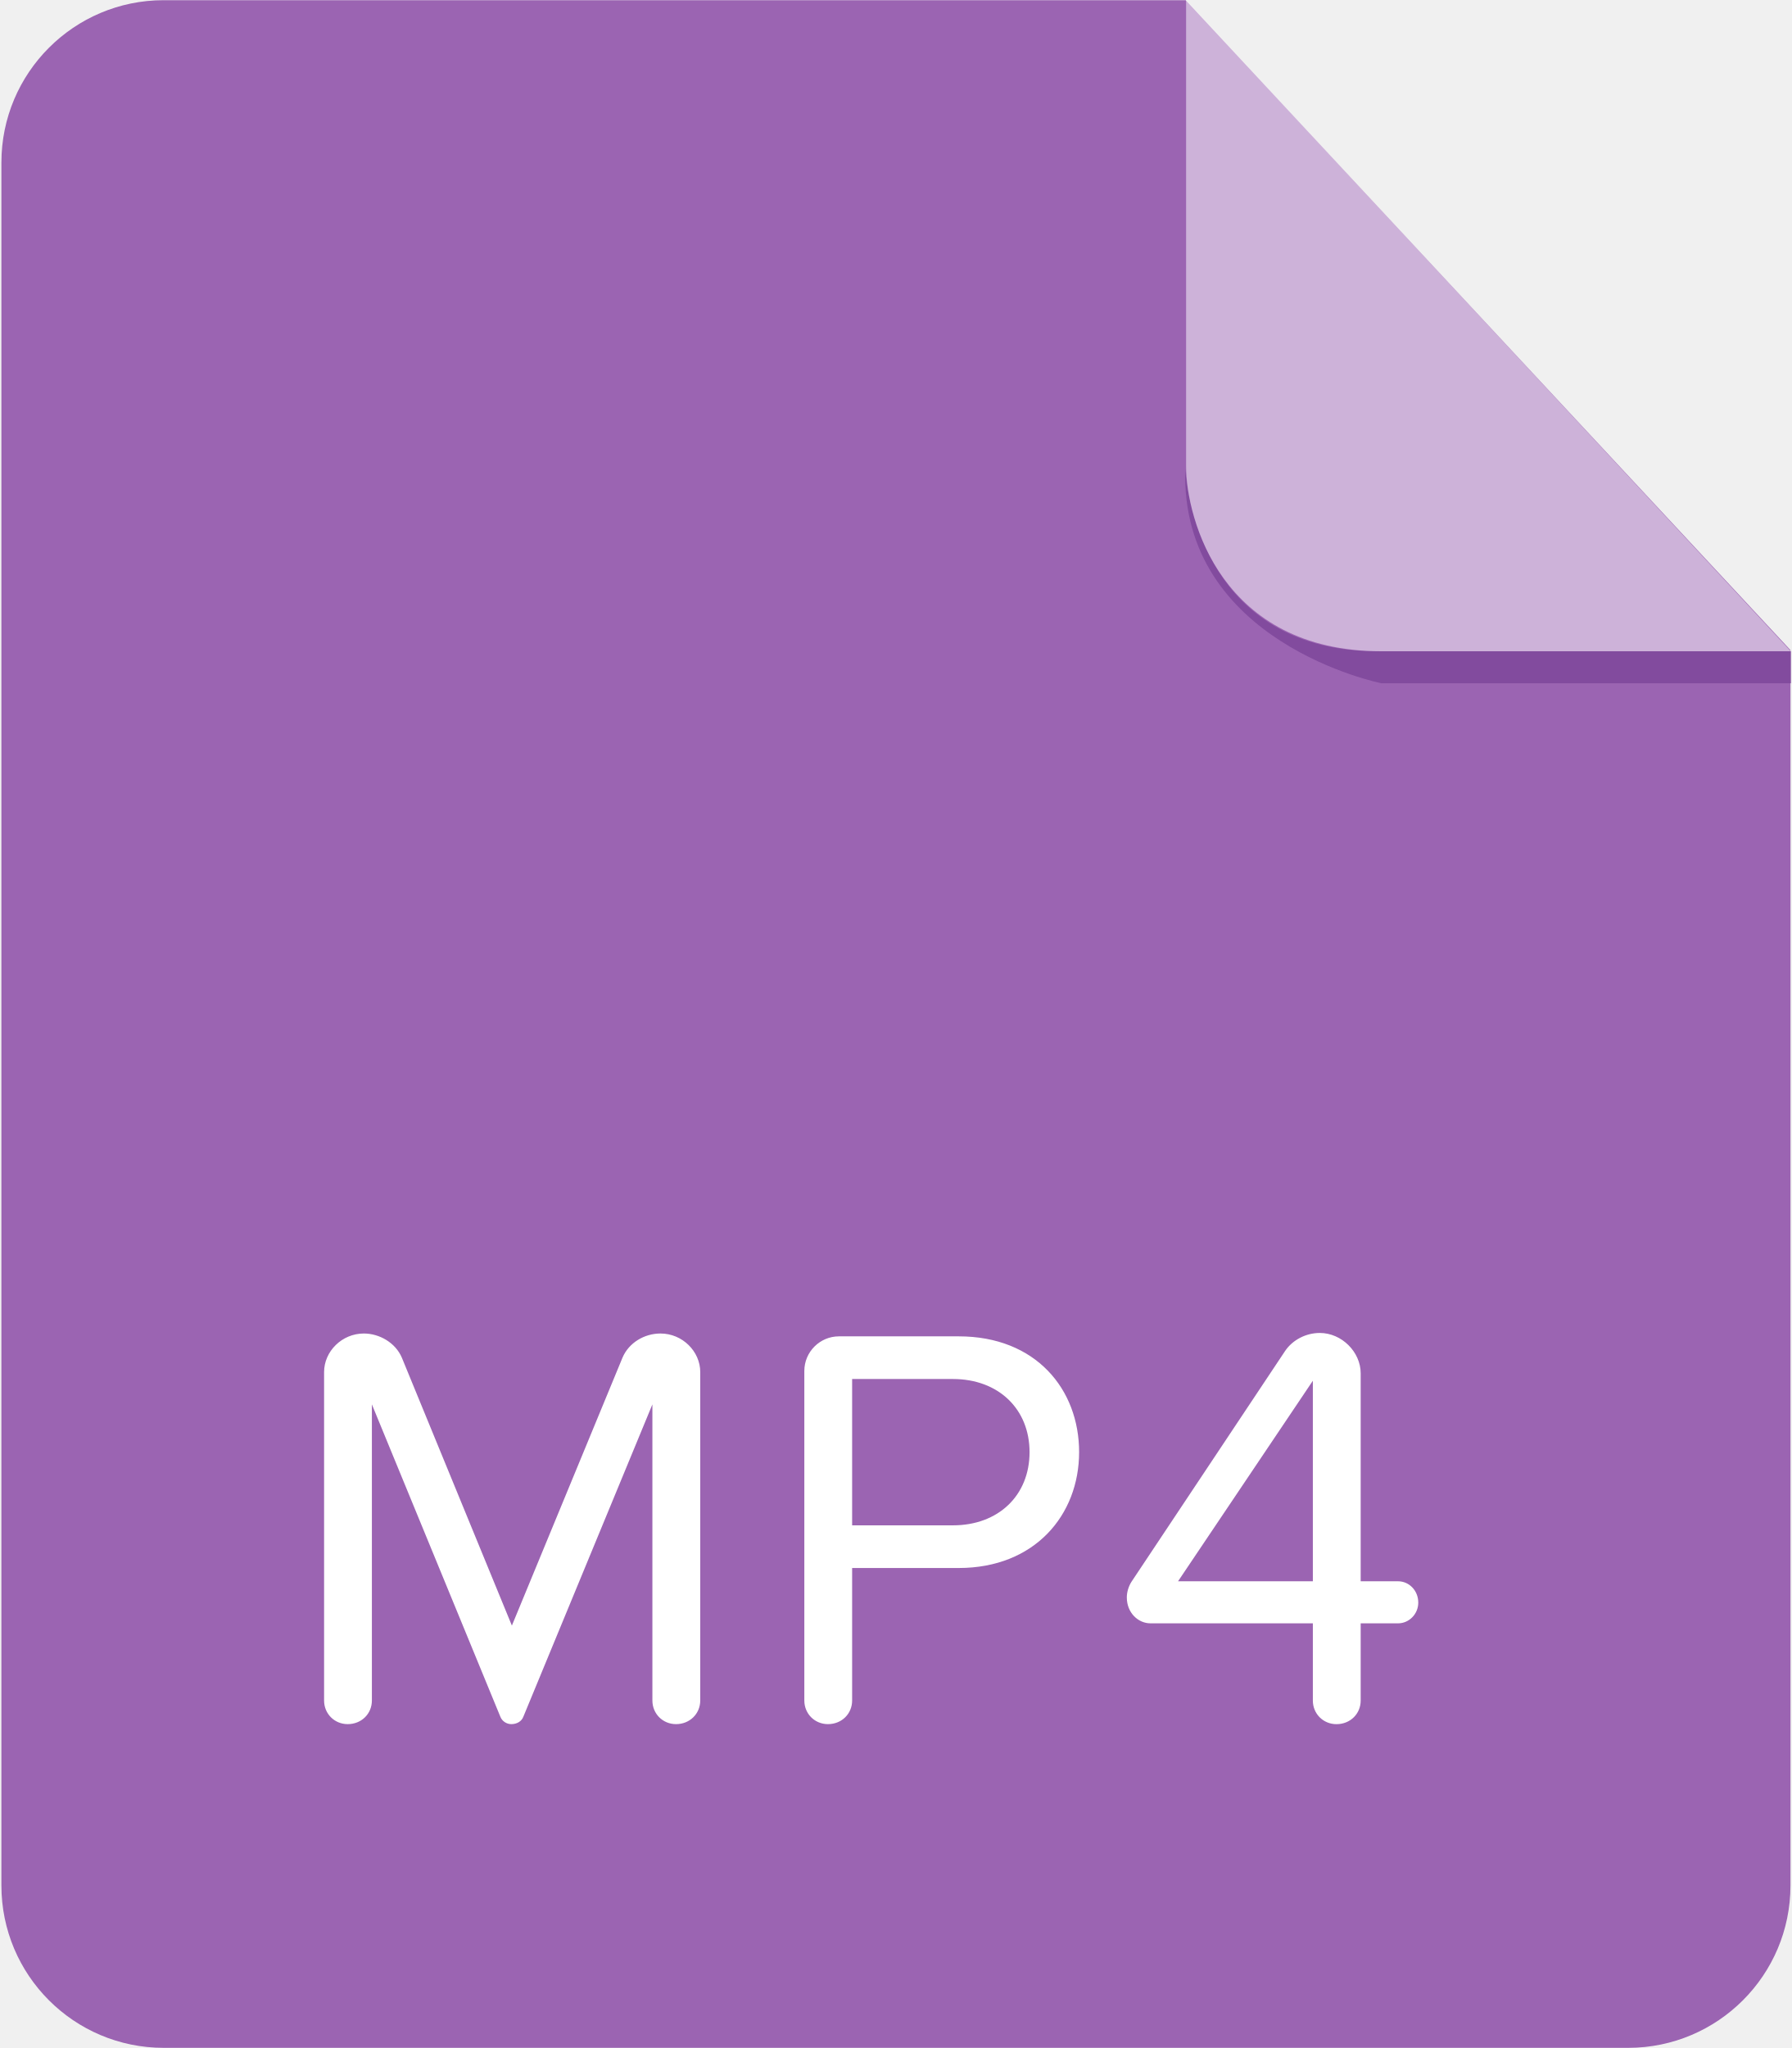
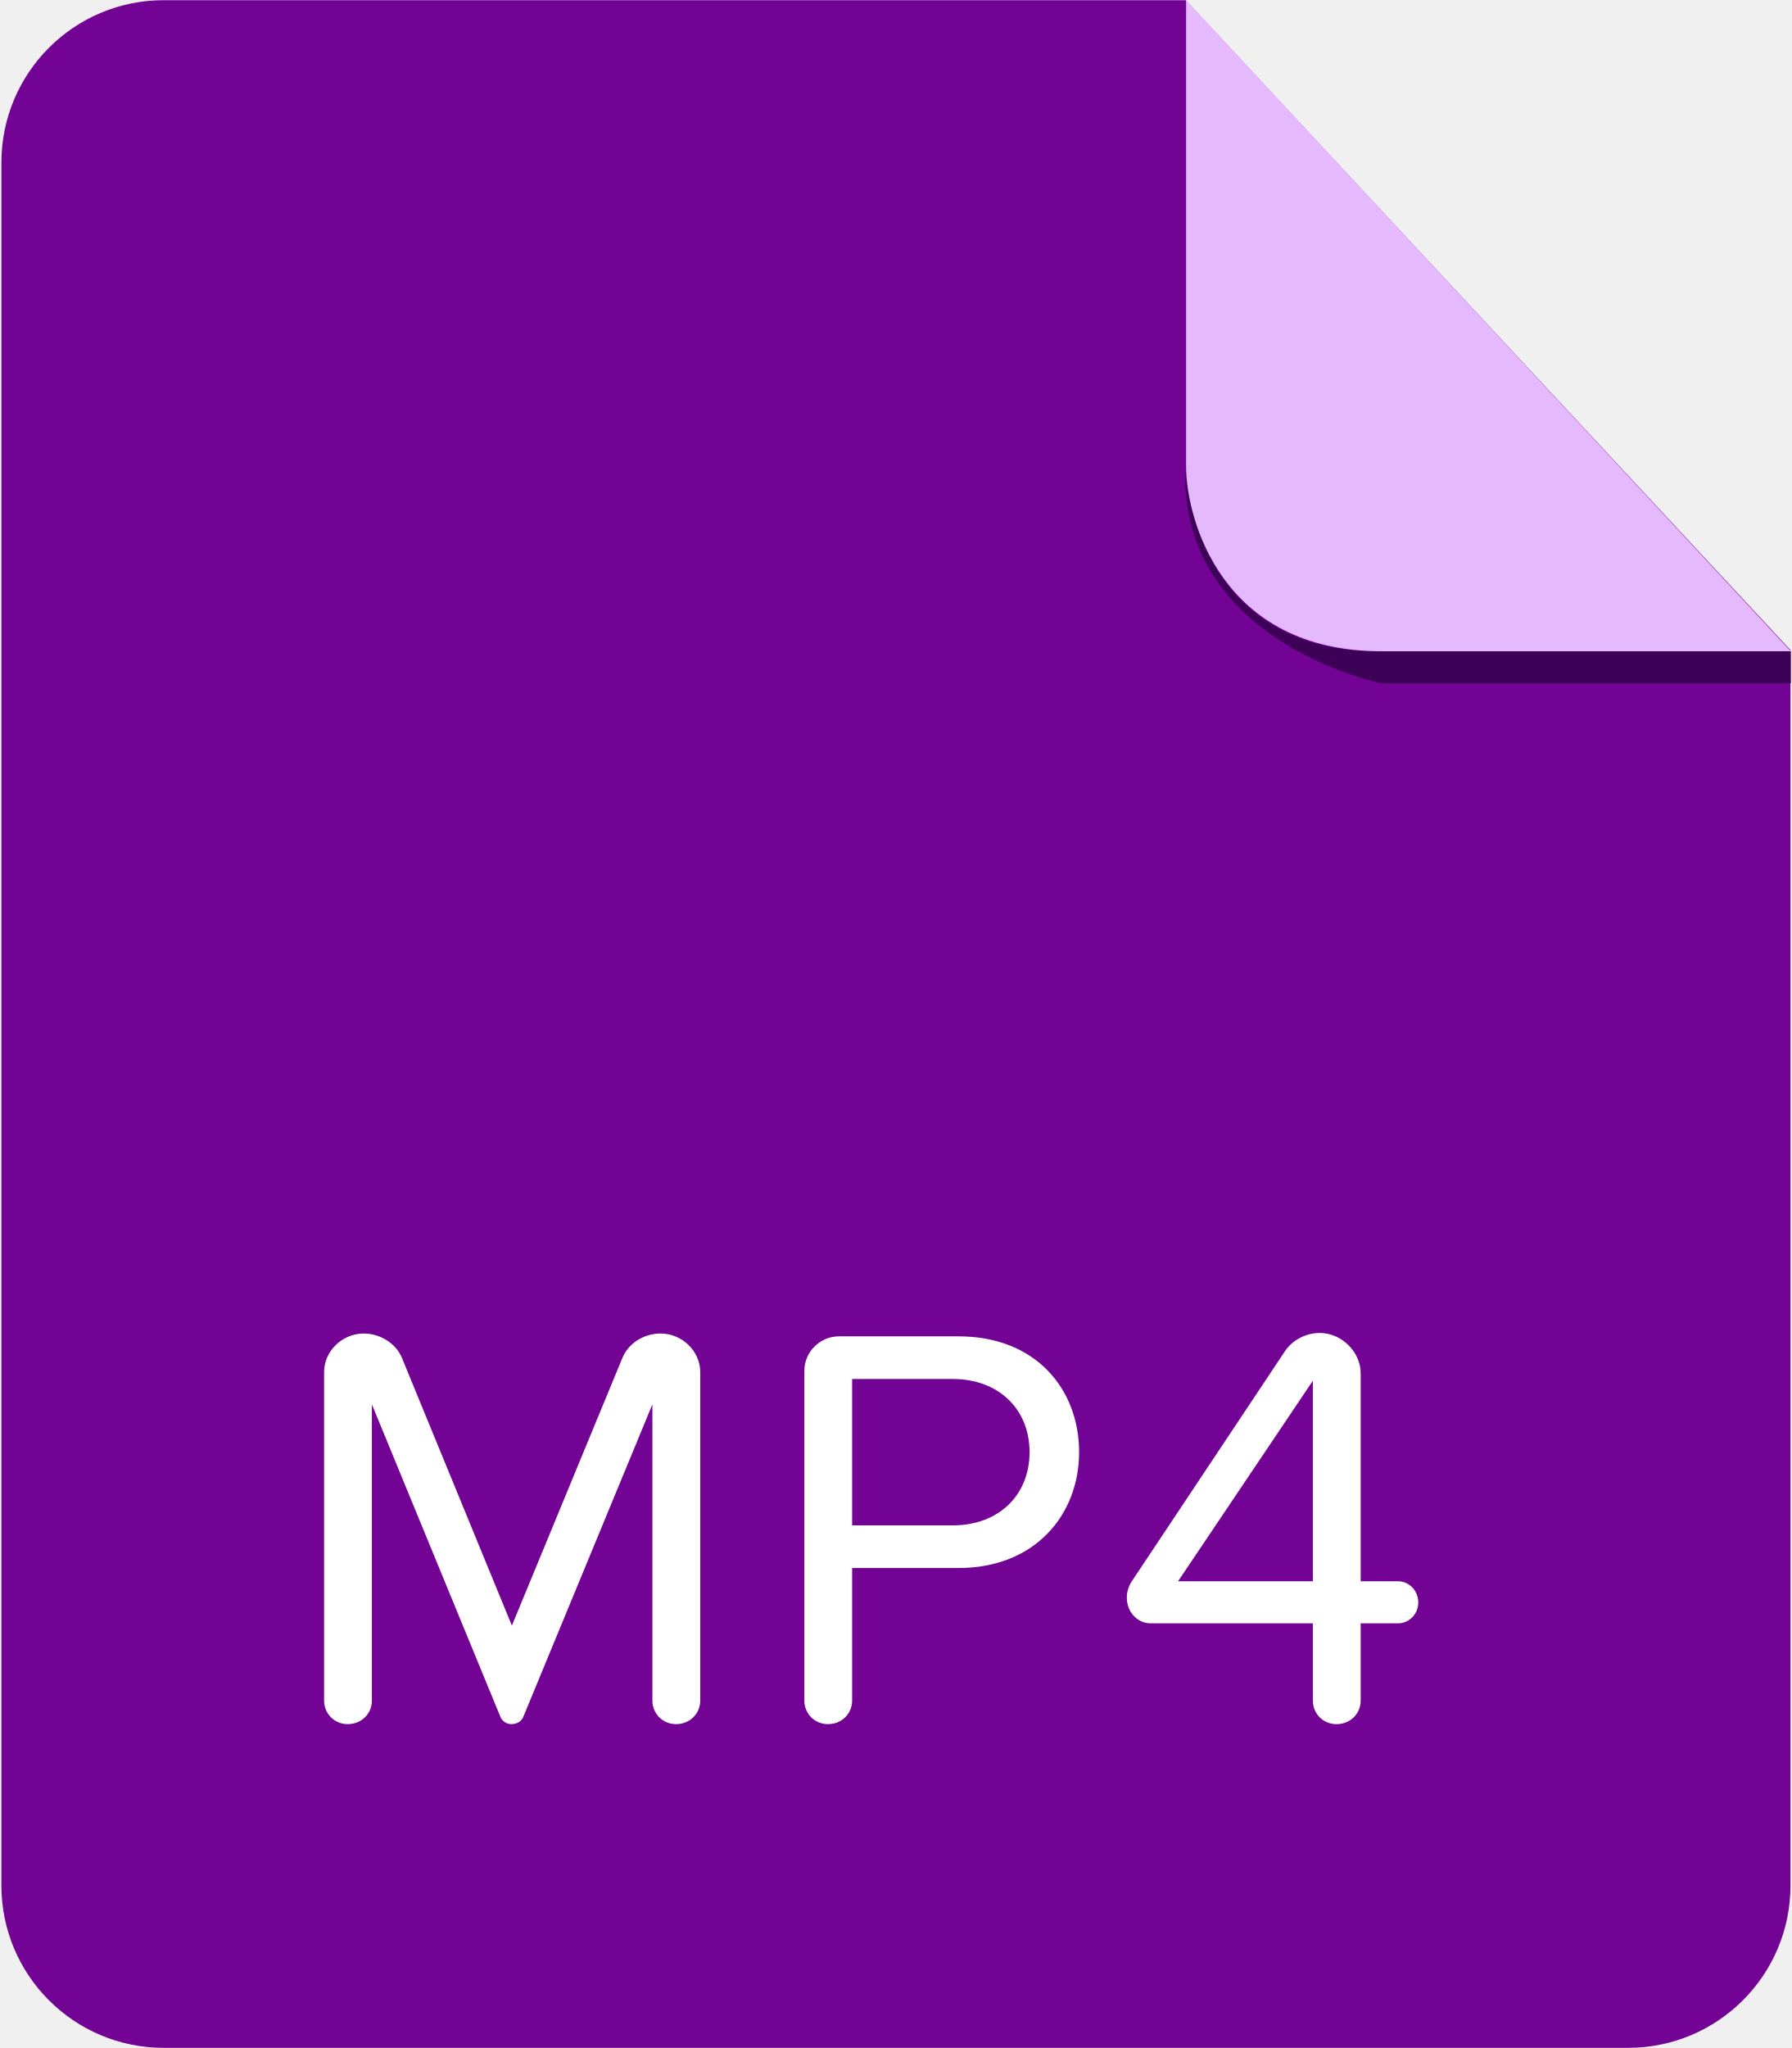
<svg xmlns="http://www.w3.org/2000/svg" width="56" height="64" viewBox="0 0 56 64">
  <g fill-rule="evenodd" clip-rule="evenodd">
-     <path d="M5.116.006c-2.801 0-5.072 2.272-5.072 5.074v53.841c0 2.803 2.271 5.074 5.072 5.074h45.775c2.801 0 5.074-2.271 5.074-5.074v-38.605l-18.903-20.31h-31.946z" fill="#9B64B2" />
-     <path d="M55.977 20.352v1h-12.799s-6.312-1.26-6.129-6.707c0 0 .208 5.707 6.004 5.707h12.924z" fill="#824B9E" />
-     <path d="M37.074 0v14.561c0 1.656 1.104 5.791 6.104 5.791h12.799l-18.903-20.352z" opacity=".5" fill="#fff" />
+     <path d="M5.116.006c-2.801 0-5.072 2.272-5.072 5.074v53.841c0 2.803 2.271 5.074 5.072 5.074h45.775c2.801 0 5.074-2.271 5.074-5.074v-38.605l-18.903-20.31h-31.946z" fill="#730394" />
+     <path d="M55.977 20.352v1h-12.799s-6.312-1.26-6.129-6.707c0 0 .208 5.707 6.004 5.707h12.924z" fill="#3D0157" />
+     <path d="M37.074 0v14.561c0 1.656 1.104 5.791 6.104 5.791h12.799l-18.903-20.352z" fill="#E5B9FE" />
  </g>
  <path d="M21.13 53.879c-.414 0-.738-.324-.738-.738v-9.254l-4.033 9.759c-.054.144-.198.233-.378.233-.144 0-.288-.09-.342-.233l-4.015-9.759v9.254c0 .414-.324.738-.756.738-.414 0-.738-.324-.738-.738v-10.263c0-.648.558-1.206 1.243-1.206.486 0 .99.288 1.188.756l3.439 8.372 3.457-8.372c.198-.468.684-.756 1.188-.756.684 0 1.243.558 1.243 1.206v10.263c-.002.414-.326.738-.758.738zm8.836-4.879h-3.331v4.141c0 .414-.324.738-.756.738-.414 0-.738-.324-.738-.738v-10.299c0-.594.486-1.081 1.081-1.081h3.745c2.413 0 3.763 1.657 3.763 3.619-.001 1.964-1.387 3.62-3.764 3.62zm-.18-5.906h-3.151v4.573h3.151c1.422 0 2.395-.936 2.395-2.287 0-1.349-.973-2.286-2.395-2.286zm13.915 7.635h-1.17v2.413c0 .414-.324.738-.757.738-.414 0-.738-.324-.738-.738v-2.413h-5.077c-.378 0-.738-.324-.738-.81 0-.162.053-.342.144-.486l4.807-7.22c.234-.342.648-.558 1.081-.558.684 0 1.278.594 1.278 1.26v6.5h1.17c.342 0 .63.288.63.667 0 .358-.289.647-.63.647zm-2.665-7.581l-4.213 6.266h4.213v-6.266z" fill="#fff" />
</svg>
